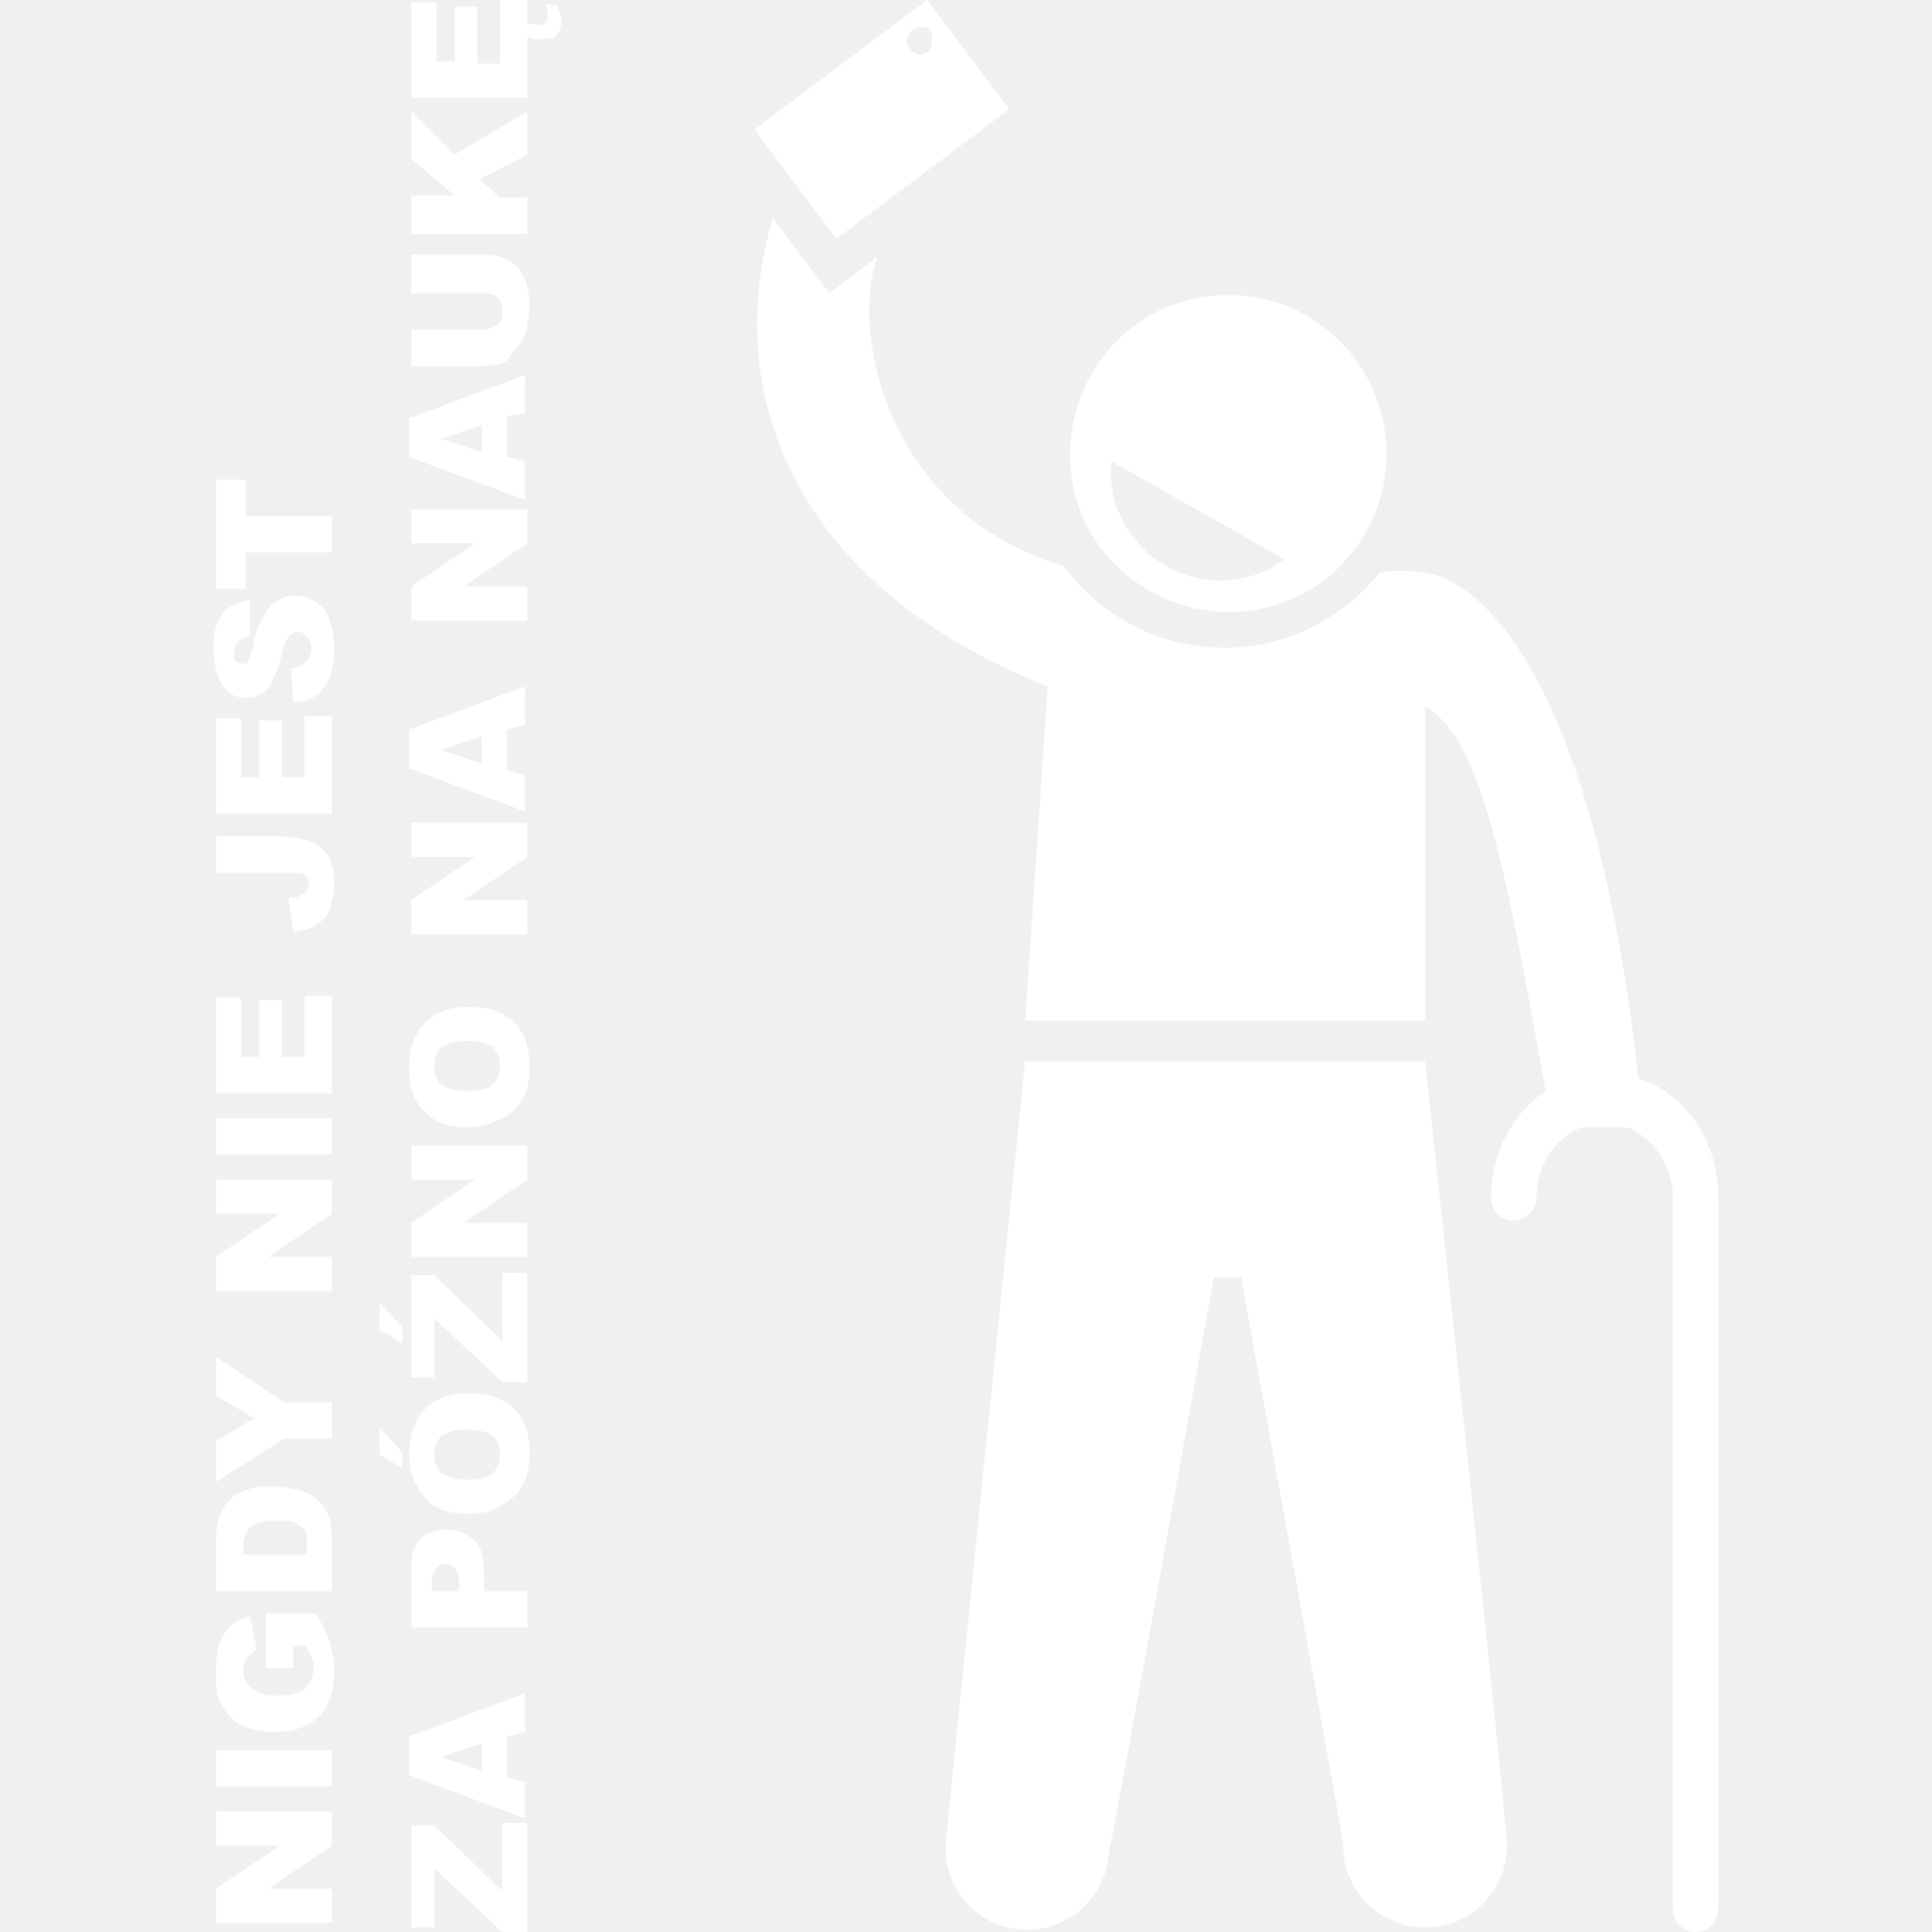
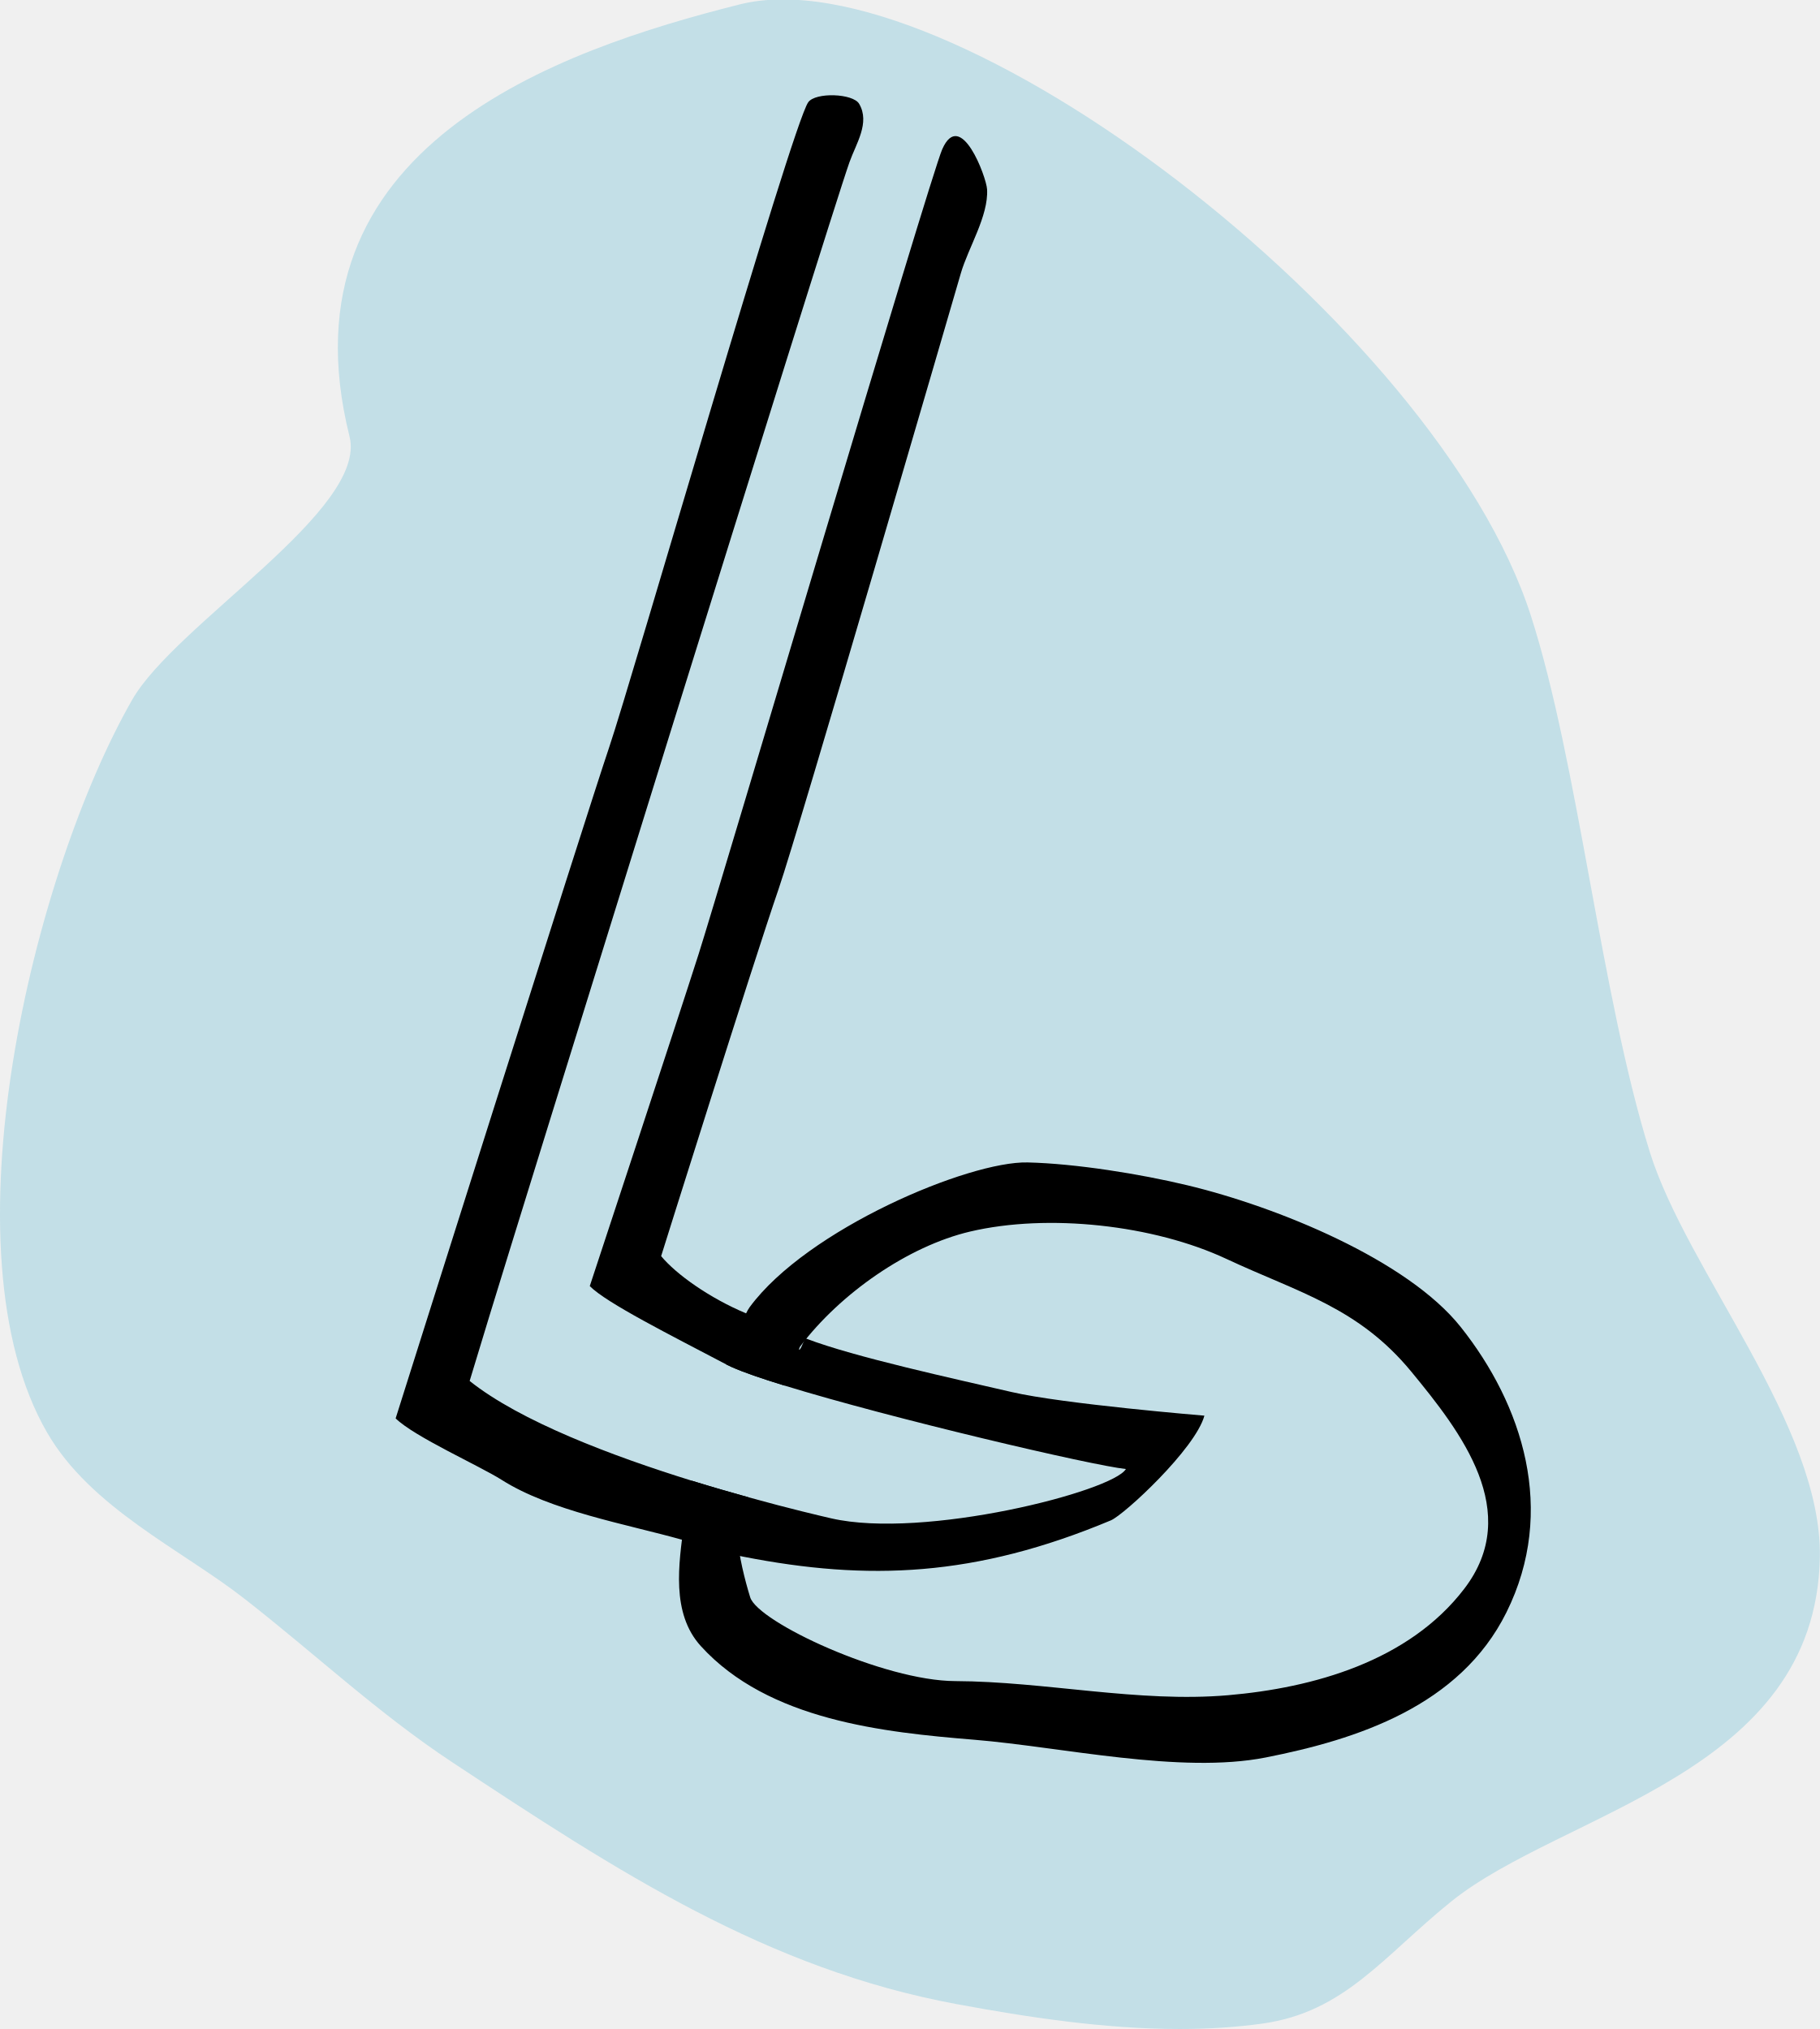
- <svg xmlns="http://www.w3.org/2000/svg" version="1.1" id="Warstwa_1" x="0px" y="0px" viewBox="0 0 85 85" enable-background="new 0 0 85 85" xml:space="preserve">
-   <g>
-     <g>
-       <path fill="#FFFFFF" d="M62.7,46.7H45.1c0,0-3.5,34.3-3.5,34.6c0,2,1.6,3.6,3.6,3.6c1.9,0,3.5-1.5,3.6-3.5    c0.1-0.1,4.6-25.2,4.6-25.2l1.2,0c0,0,4.5,24.7,4.5,25c0,2,1.6,3.6,3.6,3.6s3.6-1.6,3.6-3.6C66.4,81,62.7,46.7,62.7,46.7z" />
-       <path fill="#FFFFFF" d="M63.7,25.5c-0.6-0.3-2-0.5-3-0.3c-1.6,2-4.1,3.3-6.8,3.3c-2.9,0-5.5-1.4-7.1-3.6    c-7.8-2.3-9.4-10.3-8.2-13.6l-2.1,1.6l-2.5-3.3l0,0c-2.3,7.8,1,16.2,12.1,20.6l-1,14.7h17.6V31.1c2.8,1.5,3.8,8.9,5.6,18.5h4    C70.9,34.2,67.2,27.3,63.7,25.5z" />
-       <path fill="#FFFFFF" d="M70.6,47.2c-2.8,0-5,2.5-5,5.5c0,0.6,0.5,1,1,1s1-0.5,1-1c0-1.8,1.3-3.3,3-3.3c1.6,0,3,1.5,3,3.3h0V84    c0,0,0,0,0,0c0,0.6,0.5,1,1,1c0.6,0,1-0.5,1-1V52.7C75.6,49.6,73.4,47.2,70.6,47.2z" />
-       <path fill="#FFFFFF" d="M40.8,0l-7.6,5.7l3.6,4.8l7.6-5.7L40.8,0z M40.5,2.4c-0.3,0-0.6-0.3-0.6-0.6s0.3-0.6,0.6-0.6    c0,0,0,0,0.1,0c0,0,0,0,0,0c0.2,0,0.4,0.1,0.4,0.3C41,1.7,41,1.7,41,1.8C41,2.1,40.8,2.4,40.5,2.4z" />
-       <path fill="#FFFFFF" d="M57.5,13.9c-3.3-1.9-7.6-0.8-9.5,2.6s-0.8,7.6,2.6,9.5c3.3,1.9,7.6,0.8,9.5-2.6C62,20,60.8,15.8,57.5,13.9    z M51.3,24.9c-1.7-1-2.6-2.8-2.4-4.6l7.6,4.3C55.1,25.7,53,25.9,51.3,24.9z" />
-     </g>
-     <g>
-       <path fill="#FFFFFF" d="M9.5,84.6v-1.5l2.8-1.9H9.5v-1.5h5.1v1.5l-2.8,1.9h2.8v1.5H9.5z" />
-       <path fill="#FFFFFF" d="M9.5,78.6v-1.6h5.1v1.6H9.5z" />
-       <path fill="#FFFFFF" d="M12.8,73.4h-1.1v-2.4h2.2c0.3,0.5,0.5,0.9,0.6,1.2c0.1,0.4,0.2,0.8,0.2,1.3c0,0.6-0.1,1.1-0.3,1.5    c-0.2,0.4-0.5,0.7-0.9,0.9c-0.4,0.2-0.9,0.3-1.4,0.3c-0.6,0-1-0.1-1.5-0.3c-0.4-0.2-0.7-0.6-0.9-1c-0.2-0.3-0.2-0.8-0.2-1.4    c0-0.6,0.1-1,0.2-1.3c0.1-0.3,0.3-0.5,0.5-0.7c0.2-0.2,0.5-0.3,0.8-0.4l0.3,1.5c-0.2,0.1-0.3,0.2-0.4,0.3    c-0.1,0.1-0.2,0.3-0.2,0.6c0,0.3,0.1,0.6,0.4,0.8c0.2,0.2,0.6,0.3,1.1,0.3c0.6,0,0.9-0.1,1.2-0.3c0.2-0.2,0.4-0.5,0.4-0.9    c0-0.2,0-0.3-0.1-0.5c-0.1-0.2-0.1-0.3-0.3-0.5h-0.5V73.4z" />
-       <path fill="#FFFFFF" d="M9.5,70v-2.3c0-0.5,0.1-0.8,0.2-1.1c0.1-0.3,0.3-0.5,0.5-0.7c0.2-0.2,0.5-0.3,0.8-0.4    c0.3-0.1,0.6-0.1,1-0.1c0.5,0,1,0.1,1.3,0.2c0.3,0.1,0.6,0.3,0.8,0.5c0.2,0.2,0.3,0.5,0.4,0.7c0.1,0.3,0.1,0.7,0.1,0.9V70H9.5z     M10.7,68.4h2.8V68c0-0.3,0-0.6-0.1-0.7c-0.1-0.1-0.2-0.2-0.4-0.3c-0.2-0.1-0.5-0.1-0.9-0.1c-0.5,0-0.9,0.1-1.1,0.3    c-0.2,0.2-0.3,0.5-0.3,0.9V68.4z" />
-       <path fill="#FFFFFF" d="M9.5,65.2v-1.8l1.7-1l-1.7-1v-1.7l3,2h2.1v1.6h-2.1L9.5,65.2z" />
-       <path fill="#FFFFFF" d="M9.5,56.8v-1.5l2.8-1.9H9.5v-1.5h5.1v1.5l-2.8,1.9h2.8v1.5H9.5z" />
-       <path fill="#FFFFFF" d="M9.5,50.8v-1.6h5.1v1.6H9.5z" />
-       <path fill="#FFFFFF" d="M9.5,48.1v-4.2h1.1v2.6h0.8V44h1v2.5h1v-2.7h1.2v4.3H9.5z" />
-       <path fill="#FFFFFF" d="M9.5,38.4v-1.6h2.8c0.6,0,1,0.1,1.3,0.2c0.3,0.1,0.6,0.3,0.8,0.6c0.2,0.3,0.3,0.7,0.3,1.2    c0,0.5-0.1,0.9-0.2,1.2c-0.1,0.3-0.3,0.5-0.6,0.7c-0.3,0.2-0.6,0.2-1,0.3l-0.2-1.5c0.2,0,0.4,0,0.5-0.1c0.1,0,0.2-0.1,0.3-0.2    c0-0.1,0.1-0.1,0.1-0.3c0-0.2-0.1-0.3-0.2-0.4c-0.1-0.1-0.4-0.1-0.7-0.1H9.5z" />
-       <path fill="#FFFFFF" d="M9.5,35.8v-4.2h1.1v2.6h0.8v-2.5h1v2.5h1v-2.7h1.2v4.3H9.5z" />
-       <path fill="#FFFFFF" d="M12.9,30.9l-0.1-1.5c0.2,0,0.4-0.1,0.6-0.2c0.2-0.2,0.3-0.4,0.3-0.7c0-0.2-0.1-0.4-0.2-0.5    c-0.1-0.1-0.2-0.2-0.4-0.2c-0.1,0-0.3,0.1-0.4,0.2c-0.1,0.1-0.2,0.4-0.3,0.8c-0.2,0.7-0.4,1.2-0.6,1.5c-0.3,0.3-0.6,0.4-1,0.4    c-0.3,0-0.5-0.1-0.7-0.2c-0.2-0.2-0.4-0.4-0.5-0.7c-0.1-0.3-0.2-0.7-0.2-1.3c0-0.7,0.1-1.1,0.4-1.5c0.2-0.3,0.6-0.5,1.2-0.6L11,28    c-0.2,0-0.4,0.1-0.5,0.2c-0.1,0.1-0.2,0.3-0.2,0.5c0,0.2,0,0.3,0.1,0.4c0.1,0.1,0.2,0.1,0.3,0.1c0.1,0,0.2,0,0.2-0.1    c0.1-0.1,0.1-0.3,0.2-0.5c0.1-0.7,0.3-1.2,0.5-1.5c0.2-0.3,0.3-0.5,0.6-0.7c0.2-0.1,0.5-0.2,0.8-0.2c0.3,0,0.6,0.1,0.9,0.3    s0.5,0.4,0.6,0.8c0.1,0.3,0.2,0.7,0.2,1.2c0,0.9-0.2,1.5-0.5,1.8C13.9,30.7,13.4,30.9,12.9,30.9z" />
-       <path fill="#FFFFFF" d="M9.5,25.9v-4.8h1.3v1.6h3.8v1.6h-3.8v1.6H9.5z" />
-       <path fill="#FFFFFF" d="M18.1,84.8v-4.5h1l3,2.9v-3h1.1V85h-1.1l-3-2.8v2.6H18.1z" />
-       <path fill="#FFFFFF" d="M22.3,76.4v1.8l0.8,0.2V80l-5.1-1.9v-1.7l5.1-1.9v1.7L22.3,76.4z M21.2,76.7l-1.8,0.6l1.8,0.6V76.7z" />
-       <path fill="#FFFFFF" d="M18.1,71.6V69c0-0.6,0.1-1,0.4-1.3c0.3-0.3,0.7-0.4,1.2-0.4c0.5,0,0.9,0.2,1.2,0.5    c0.3,0.3,0.4,0.8,0.4,1.4V70h1.9v1.6H18.1z M20.2,70v-0.4c0-0.3-0.1-0.5-0.2-0.6c-0.1-0.1-0.2-0.2-0.4-0.2c-0.2,0-0.3,0.1-0.4,0.2    c-0.1,0.1-0.2,0.3-0.2,0.6V70H20.2z" />
-       <path fill="#FFFFFF" d="M16.7,64v-1.2l1,1.1v0.7L16.7,64z M20.6,66.6c-0.8,0-1.5-0.2-1.9-0.7S18,64.8,18,64c0-0.8,0.2-1.5,0.7-2    c0.5-0.5,1.1-0.7,1.9-0.7c0.6,0,1.1,0.1,1.5,0.3c0.4,0.2,0.7,0.5,0.9,0.9c0.2,0.4,0.3,0.9,0.3,1.4c0,0.6-0.1,1.1-0.3,1.4    c-0.2,0.4-0.5,0.7-0.9,0.9C21.7,66.5,21.2,66.6,20.6,66.6z M20.6,65.1c0.5,0,0.9-0.1,1.1-0.3c0.2-0.2,0.3-0.5,0.3-0.8    c0-0.3-0.1-0.6-0.3-0.8c-0.2-0.2-0.6-0.3-1.2-0.3c-0.5,0-0.8,0.1-1.1,0.3c-0.2,0.2-0.3,0.5-0.3,0.8c0,0.3,0.1,0.6,0.3,0.8    C19.7,65,20.1,65.1,20.6,65.1z" />
-       <path fill="#FFFFFF" d="M16.7,58.5v-1.2l1,1.1v0.7L16.7,58.5z M18.1,60.6v-4.5h1l3,2.9v-3h1.1v4.8h-1.1l-3-2.8v2.6H18.1z" />
-       <path fill="#FFFFFF" d="M18.1,55.3v-1.5l2.8-1.9h-2.8v-1.5h5.1v1.5l-2.8,1.9h2.8v1.5H18.1z" />
-       <path fill="#FFFFFF" d="M20.6,49.6c-0.8,0-1.5-0.2-1.9-0.7C18.2,48.5,18,47.8,18,47c0-0.8,0.2-1.5,0.7-2c0.5-0.5,1.1-0.7,1.9-0.7    c0.6,0,1.1,0.1,1.5,0.3c0.4,0.2,0.7,0.5,0.9,0.9c0.2,0.4,0.3,0.9,0.3,1.4c0,0.6-0.1,1.1-0.3,1.4c-0.2,0.4-0.5,0.7-0.9,0.9    S21.2,49.6,20.6,49.6z M20.6,48c0.5,0,0.9-0.1,1.1-0.3c0.2-0.2,0.3-0.5,0.3-0.8c0-0.3-0.1-0.6-0.3-0.8c-0.2-0.2-0.6-0.3-1.2-0.3    c-0.5,0-0.8,0.1-1.1,0.3c-0.2,0.2-0.3,0.5-0.3,0.8c0,0.3,0.1,0.6,0.3,0.8S20.1,48,20.6,48z" />
-       <path fill="#FFFFFF" d="M18.1,41.1v-1.5l2.8-1.9h-2.8v-1.5h5.1v1.5l-2.8,1.9h2.8v1.5H18.1z" />
-       <path fill="#FFFFFF" d="M22.3,32.1v1.8l0.8,0.2v1.6l-5.1-1.9v-1.7l5.1-1.9v1.7L22.3,32.1z M21.2,32.4L19.4,33l1.8,0.6V32.4z" />
-       <path fill="#FFFFFF" d="M18.1,27.3v-1.5l2.8-1.9h-2.8v-1.5h5.1v1.5l-2.8,1.9h2.8v1.5H18.1z" />
-       <path fill="#FFFFFF" d="M22.3,18.3v1.8l0.8,0.2V22l-5.1-1.9v-1.7l5.1-1.9v1.7L22.3,18.3z M21.2,18.7l-1.8,0.6l1.8,0.6V18.7z" />
-       <path fill="#FFFFFF" d="M18.1,12.8v-1.6h3c0.3,0,0.6,0,0.9,0.1c0.3,0.1,0.5,0.2,0.7,0.4c0.2,0.2,0.3,0.4,0.4,0.6    c0.1,0.3,0.2,0.7,0.2,1.1c0,0.2,0,0.5-0.1,0.8c0,0.3-0.1,0.5-0.2,0.7c-0.1,0.2-0.2,0.4-0.4,0.5C22.4,15.8,22.2,16,22,16    c-0.3,0.1-0.6,0.1-0.9,0.1h-3v-1.6h3.1c0.3,0,0.5-0.1,0.7-0.2c0.2-0.2,0.2-0.4,0.2-0.6c0-0.3-0.1-0.5-0.2-0.6    c-0.2-0.2-0.4-0.2-0.7-0.2H18.1z" />
-       <path fill="#FFFFFF" d="M18.1,10.2V8.6H20L18.1,7V4.9L20,6.8l3.2-1.9v1.9l-2.1,1.1l0.9,0.8h1.2v1.6H18.1z" />
-       <path fill="#FFFFFF" d="M18.1,4.3V0.1h1.1v2.6H20V0.3h1v2.5h1V0h1.2v4.3H18.1z M23.1,1.6V1c0.2,0,0.4,0.1,0.5,0.1    c0.2,0,0.3,0,0.4-0.1c0.1-0.1,0.1-0.2,0.1-0.4c0-0.1,0-0.3-0.1-0.4h0.5c0.1,0.3,0.2,0.5,0.2,0.7c0,0.3-0.1,0.5-0.2,0.6    c-0.1,0.2-0.3,0.2-0.6,0.2C23.7,1.8,23.4,1.7,23.1,1.6z" />
-     </g>
-   </g>
+ <svg xmlns="http://www.w3.org/2000/svg" width="165" height="184" viewBox="0 0 165 184" fill="none">
+   <path d="M31.692 39.59C33.353 46.238 15.921 56.582 11.987 63.454C3.025 79.108 -5.338 113.33 4.279 129.926C8.238 136.759 16.442 140.523 22.107 144.937C28.554 149.963 34.258 155.352 40.984 159.797C56.032 169.742 69.535 178.556 86.722 181.741C93.2 182.941 100.146 183.999 106.943 183.999C109.471 183.999 111.981 183.853 114.436 183.512C121.924 182.474 125.424 177.398 131.572 172.441C141.695 164.279 164.659 160.906 164.997 141.195C165.2 129.272 152.957 115.271 149.59 104.498C145.118 90.192 143.107 69.233 138.792 55.817C130.29 29.384 85.916 -4.342 67.061 0.401C50.661 4.527 25.108 13.259 31.692 39.59Z" fill="#C3DFE7" />
+   <path fill-rule="evenodd" clip-rule="evenodd" d="M132.44 120.342C127.604 114.257 115.803 109.438 107.635 107.483C103.386 106.463 97.519 105.516 93.166 105.416C87.847 105.29 73.184 111.453 67.969 118.539C67.75 118.834 67.455 119.463 67.114 120.306C66.734 121.234 66.301 122.43 65.852 123.738C65.887 123.757 65.925 123.776 65.967 123.795C66.098 123.857 66.228 123.918 66.354 123.979H66.359C67.394 124.443 69.062 125.019 71.125 125.651C71.489 124.976 71.881 124.324 72.298 123.7C72.487 123.416 72.372 122.814 72.441 122.396C72.46 122.277 72.494 122.177 72.552 122.101C76.179 117.301 82.323 113.01 87.955 111.684C95.011 110.024 104.587 111.066 111.221 114.176C117.728 117.22 123.146 118.543 127.963 124.397C132.457 129.856 138.094 137.107 132.756 144.08C127.725 150.655 119.074 153.063 111.347 153.731C103.21 154.432 94.778 152.481 86.598 152.45C80.141 152.427 68.709 147.102 68.015 144.847C67.555 143.364 66.938 140.948 66.873 139.314C66.819 138.099 67.586 136.999 67.881 135.787C66.29 135.346 64.537 134.84 62.704 134.273C62.643 134.541 62.593 134.771 62.558 134.956C62.355 136.052 62.156 137.152 62.01 138.241C61.546 141.791 60.825 146.29 63.54 149.274C69.668 156.018 80.126 157.095 88.344 157.77C96.224 158.417 107.022 160.902 114.756 159.377C123.047 157.74 132.351 154.727 136.577 146.227C141.178 136.98 138.027 127.377 132.44 120.342Z" fill="black" />
+   <path fill-rule="evenodd" clip-rule="evenodd" d="M109.197 128.379C108.391 131.374 101.928 137.366 100.72 137.873C88.438 143.018 78.693 143.383 67.389 141.168C67.089 141.11 67.389 141.168 67.09 141.106C65.495 140.784 63.687 138.64 62.091 138.264C63.54 141.106 61.892 139.647 61.865 139.639C56.781 138.209 49.929 137.028 45.473 134.195C43.482 132.93 37.566 130.294 35.871 128.626C35.871 128.626 53.158 73.886 55.221 67.8C57.292 61.693 71.766 11.434 73.277 9.275C73.928 8.348 77.341 8.463 77.897 9.418C78.902 11.139 77.614 13.022 77.016 14.712C75.044 20.29 46.393 112.684 44.36 119.378C42.953 124.005 42.581 125.232 42.581 125.232C47.175 128.901 55.542 132.049 62.705 134.273C64.538 134.84 66.291 135.346 67.883 135.787C71.667 136.834 74.535 137.501 75.368 137.693C83.77 139.621 100.895 135.25 102.08 133.218C99.047 132.908 80.763 128.621 71.126 125.65C69.064 125.018 67.395 124.443 66.36 123.978H66.356C66.214 123.917 66.084 123.856 65.969 123.795C65.926 123.776 65.888 123.756 65.854 123.738C60.857 121.107 54.971 118.159 53.472 116.629C53.472 116.629 61.44 92.487 63.342 86.518C65.213 80.651 84.289 16.134 85.425 13.543C87.089 9.751 89.433 16.046 89.495 17.178C89.625 19.593 87.788 22.468 87.117 24.773C86.392 27.253 72.435 75.264 70.598 80.602C68.271 87.357 59.942 113.912 59.942 113.912C61.299 115.556 64.331 117.715 67.645 119.103C69.409 119.84 70.195 121.503 70.195 121.503C70.195 121.503 71.046 121.855 72.442 122.396C72.637 122.472 72.892 121.312 73.108 121.396C77.453 123.064 86.613 125.051 91.714 126.235C96.376 127.321 109.197 128.379 109.197 128.379Z" fill="black" />
</svg>
